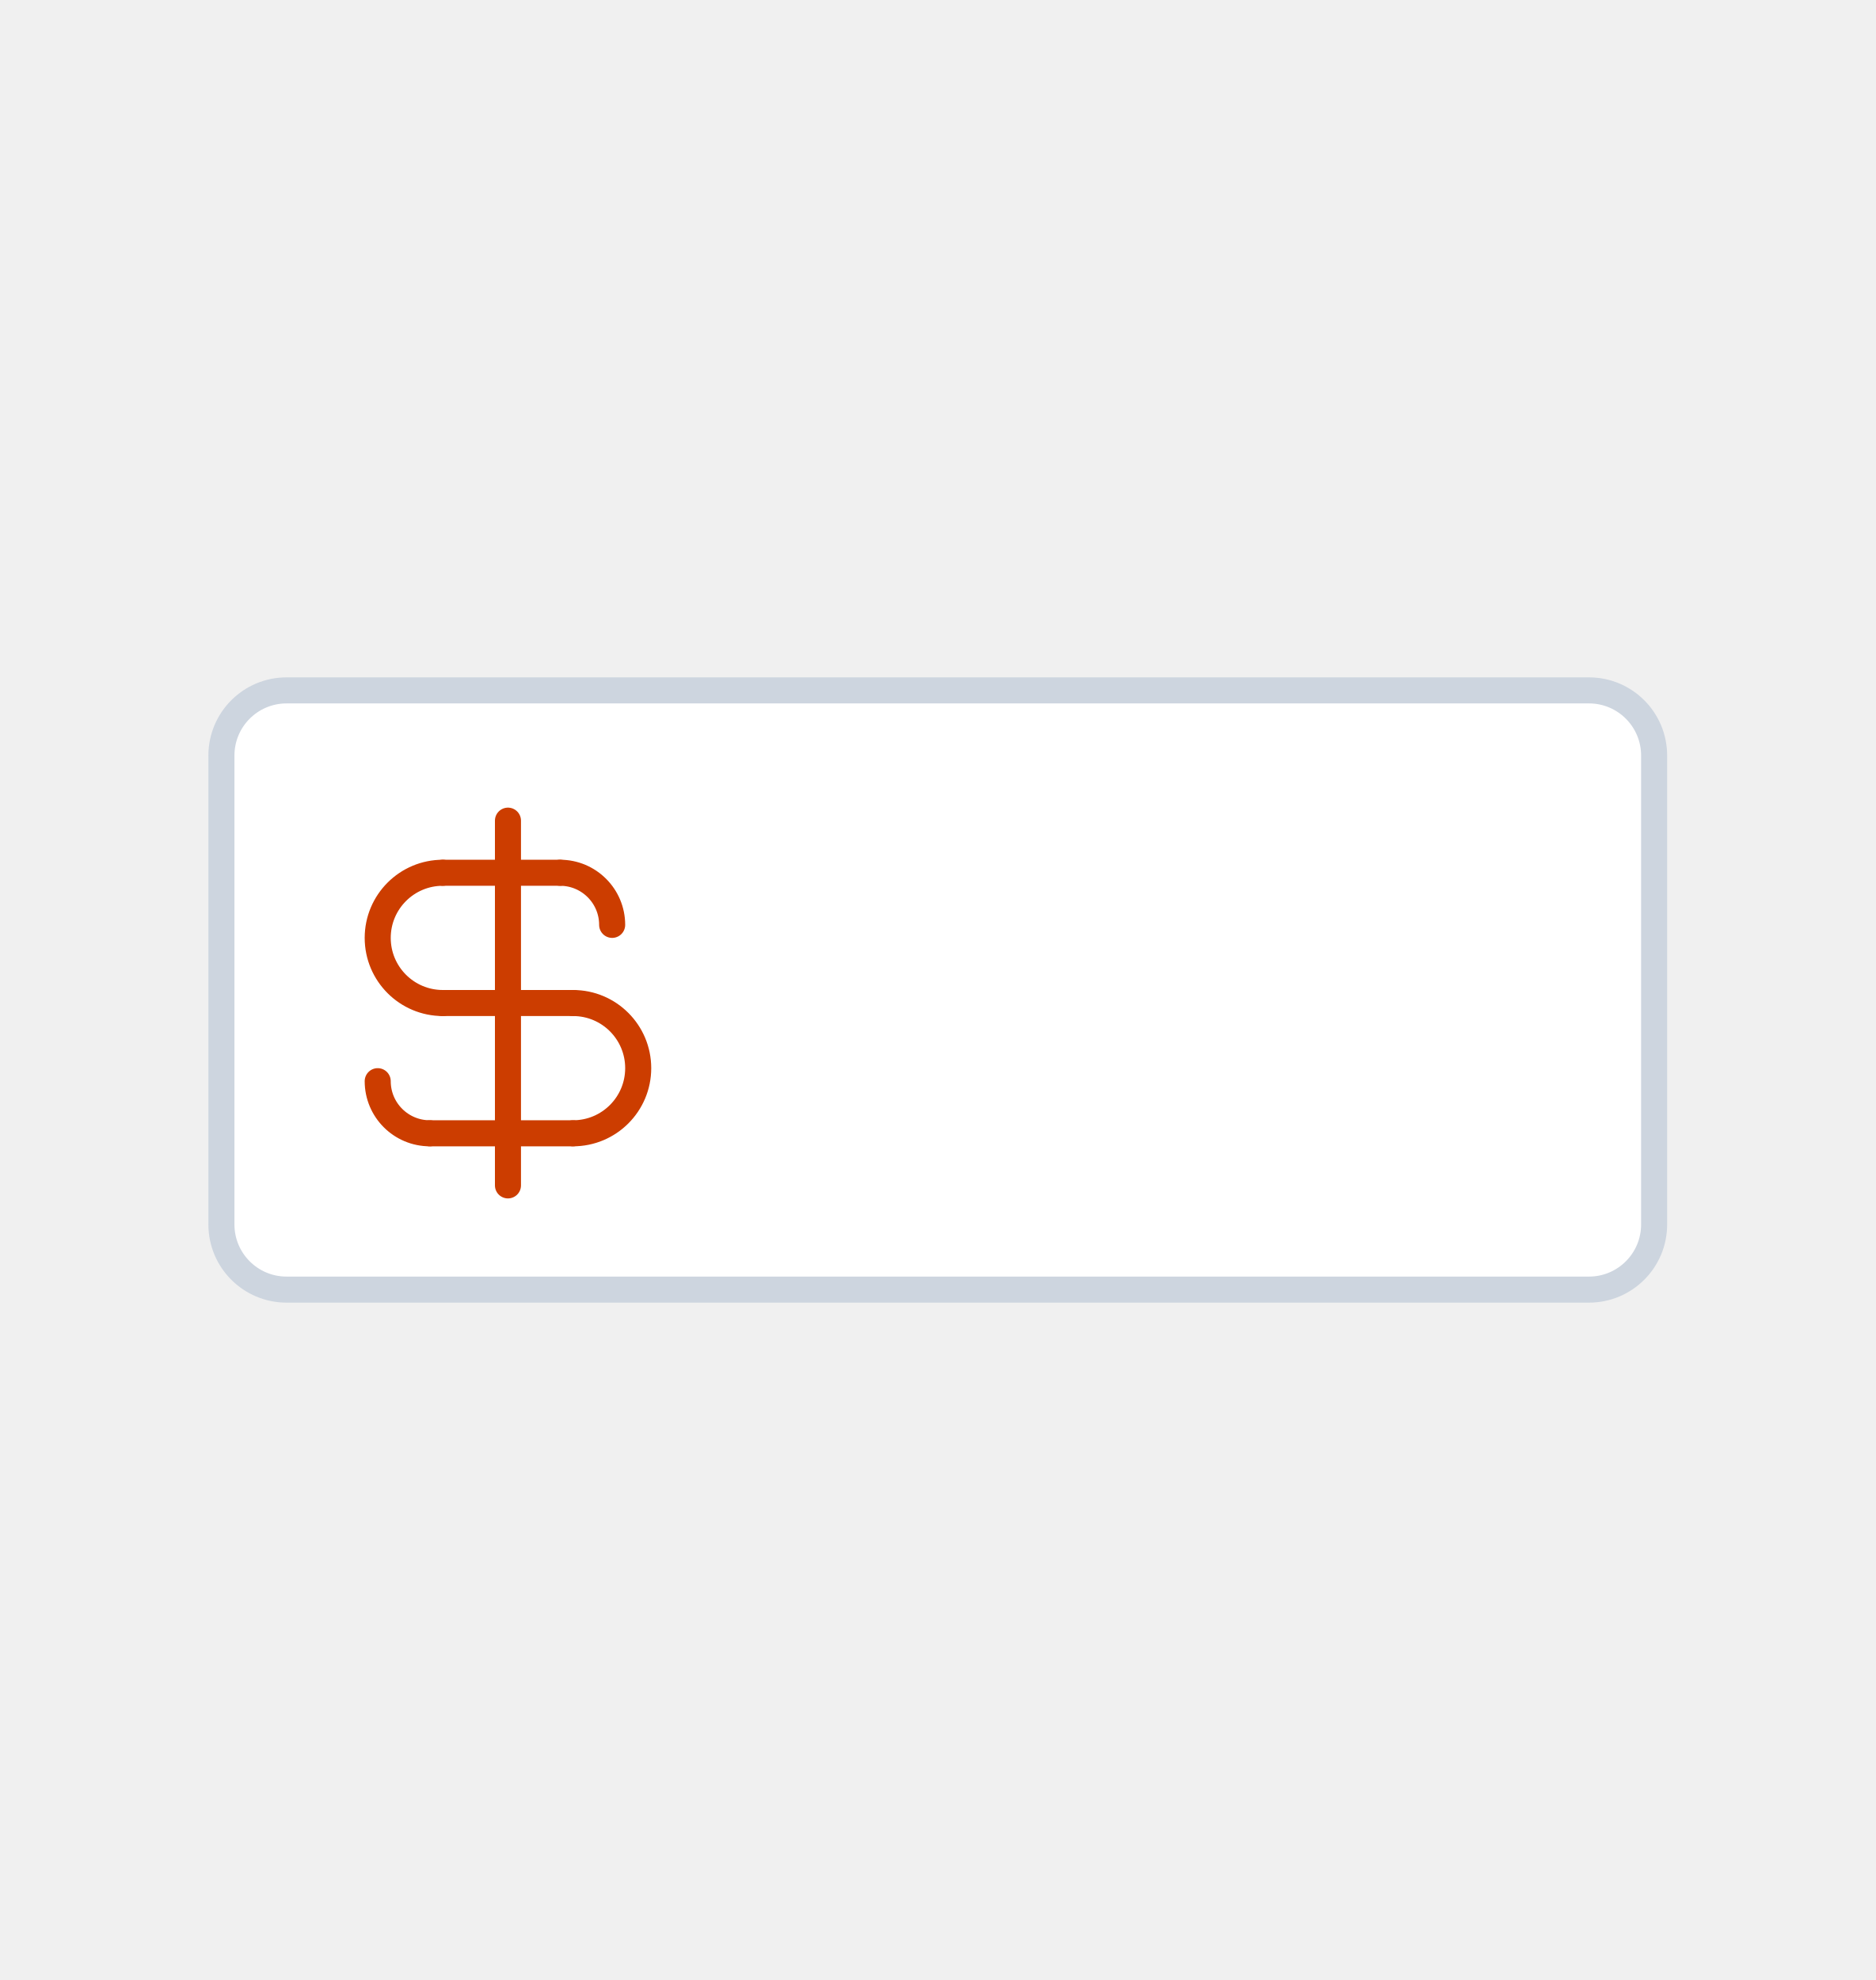
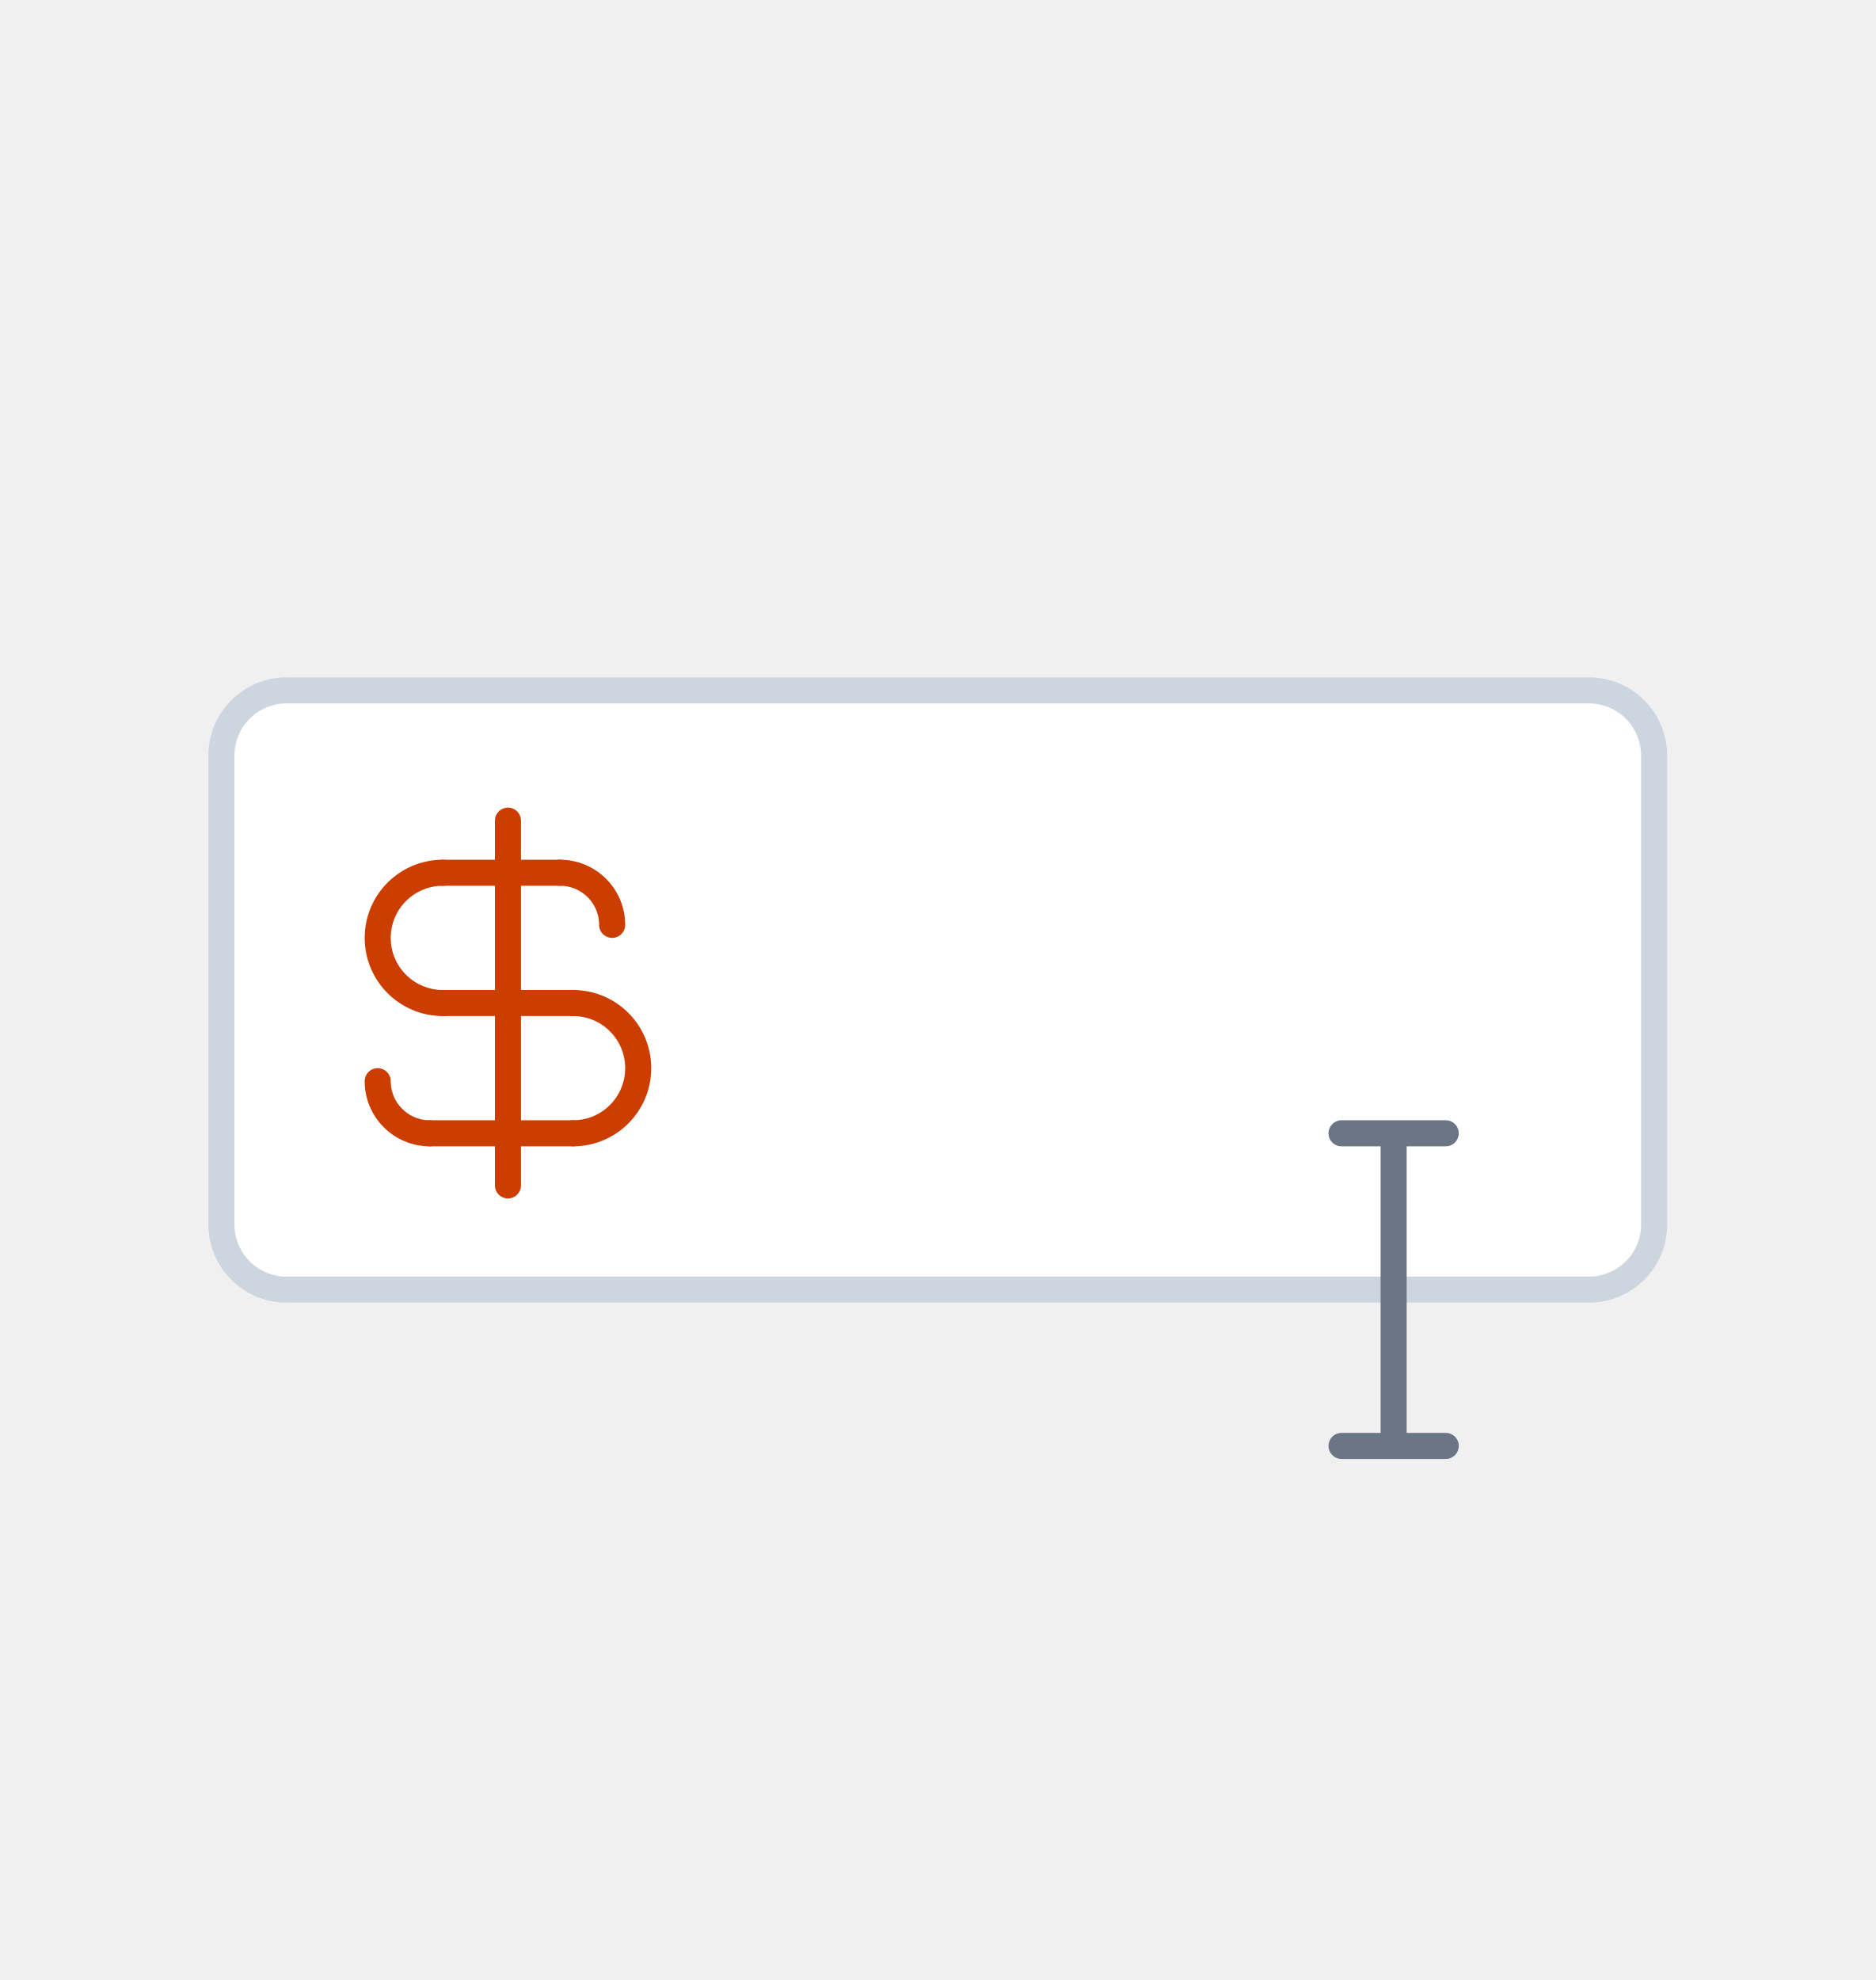
<svg xmlns="http://www.w3.org/2000/svg" width="72" height="76" viewBox="0 0 72 76" fill="none">
  <rect x="8.5" y="26.5" width="55" height="23" rx="2.5" fill="white" />
  <rect x="8.5" y="26.5" width="55" height="23" rx="2.5" stroke="#CDD5DF" />
  <path d="M17 38.5C15.619 38.5 14.5 37.381 14.5 36C14.5 34.619 15.619 33.5 17 33.5" stroke="#CC3D00" stroke-linecap="round" stroke-linejoin="round" />
  <path d="M22 43.5C23.381 43.5 24.5 42.381 24.5 41C24.5 39.619 23.381 38.5 22 38.5" stroke="#CC3D00" stroke-linecap="round" stroke-linejoin="round" />
  <path d="M23.5 35.5C23.5 34.395 22.605 33.5 21.5 33.5" stroke="#CC3D00" stroke-linecap="round" stroke-linejoin="round" />
  <path d="M14.5 41.5C14.5 42.605 15.395 43.5 16.5 43.5" stroke="#CC3D00" stroke-linecap="round" stroke-linejoin="round" />
  <path d="M19.5 31.5V45.5" stroke="#CC3D00" stroke-linecap="round" stroke-linejoin="round" />
  <path d="M17 33.5H21.5M17 38.5H22M16.5 43.5H22" stroke="#CC3D00" stroke-linecap="round" stroke-linejoin="round" />
+   <path d="M51.5 43.5H53.5M55.5 43.5H53.5M53.5 43.5V55.5M51.5 55.5H55.5" stroke="#6A7585" stroke-linecap="round" stroke-linejoin="round" />
</svg>
